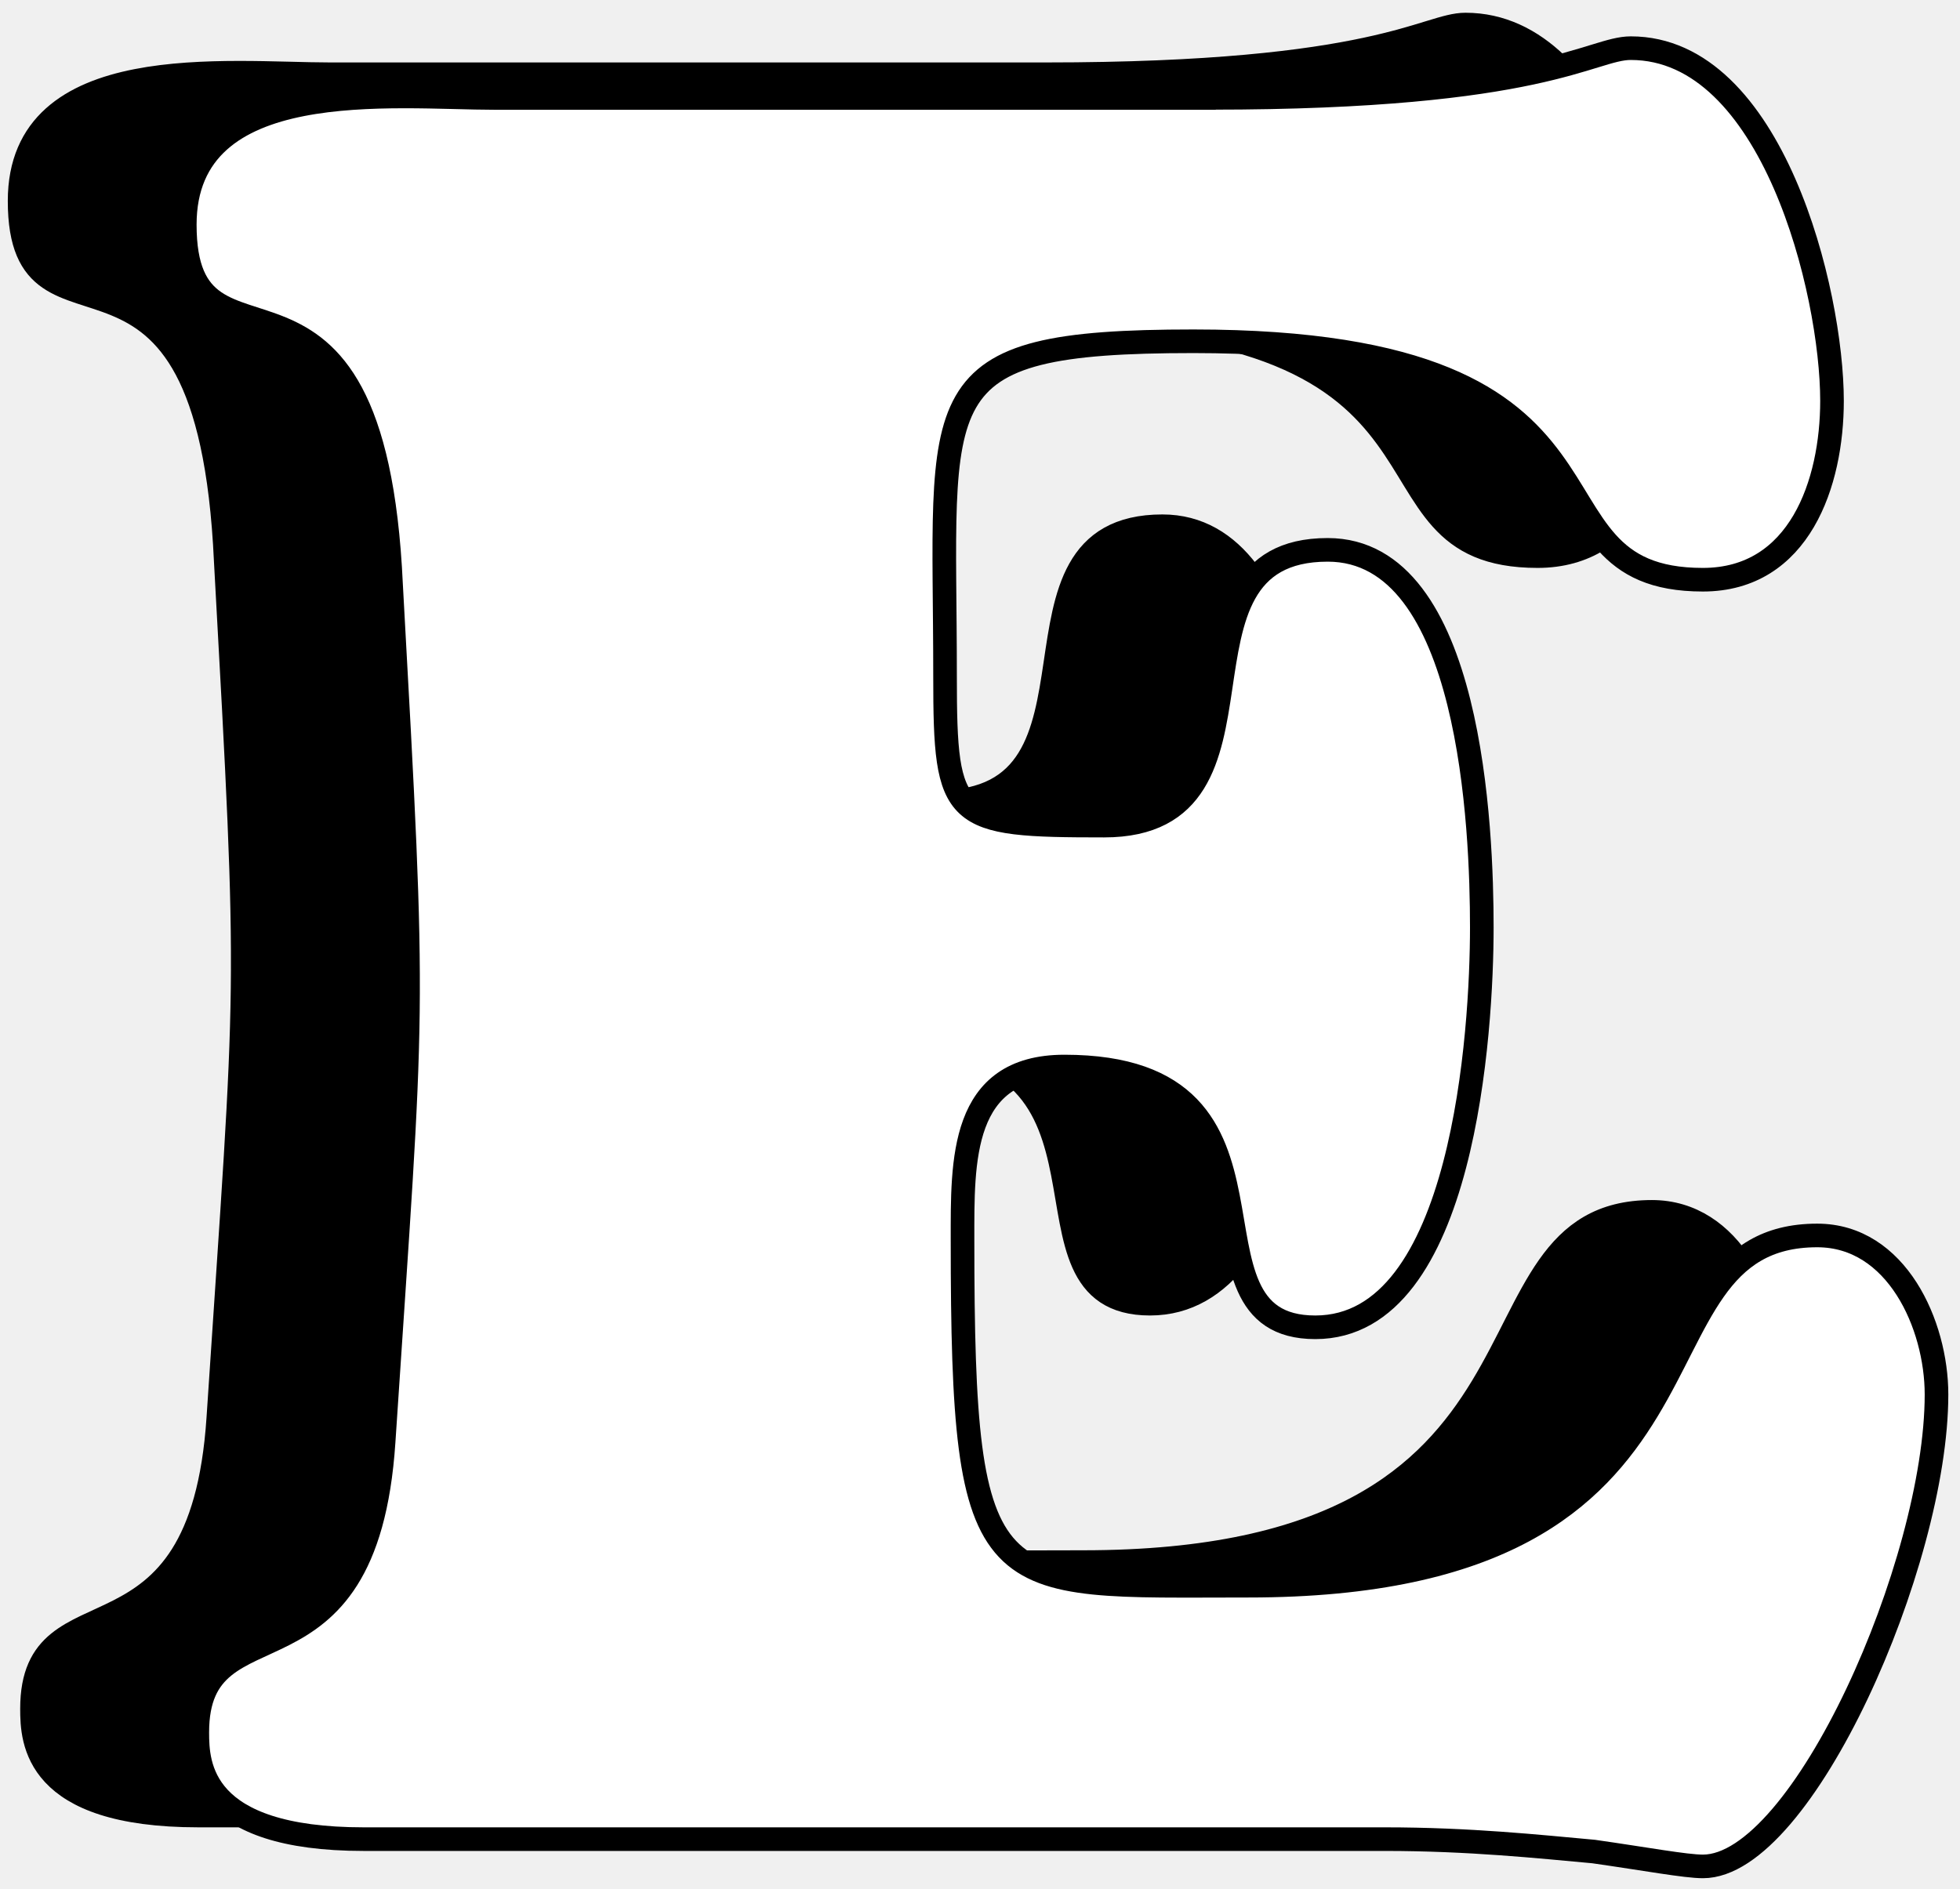
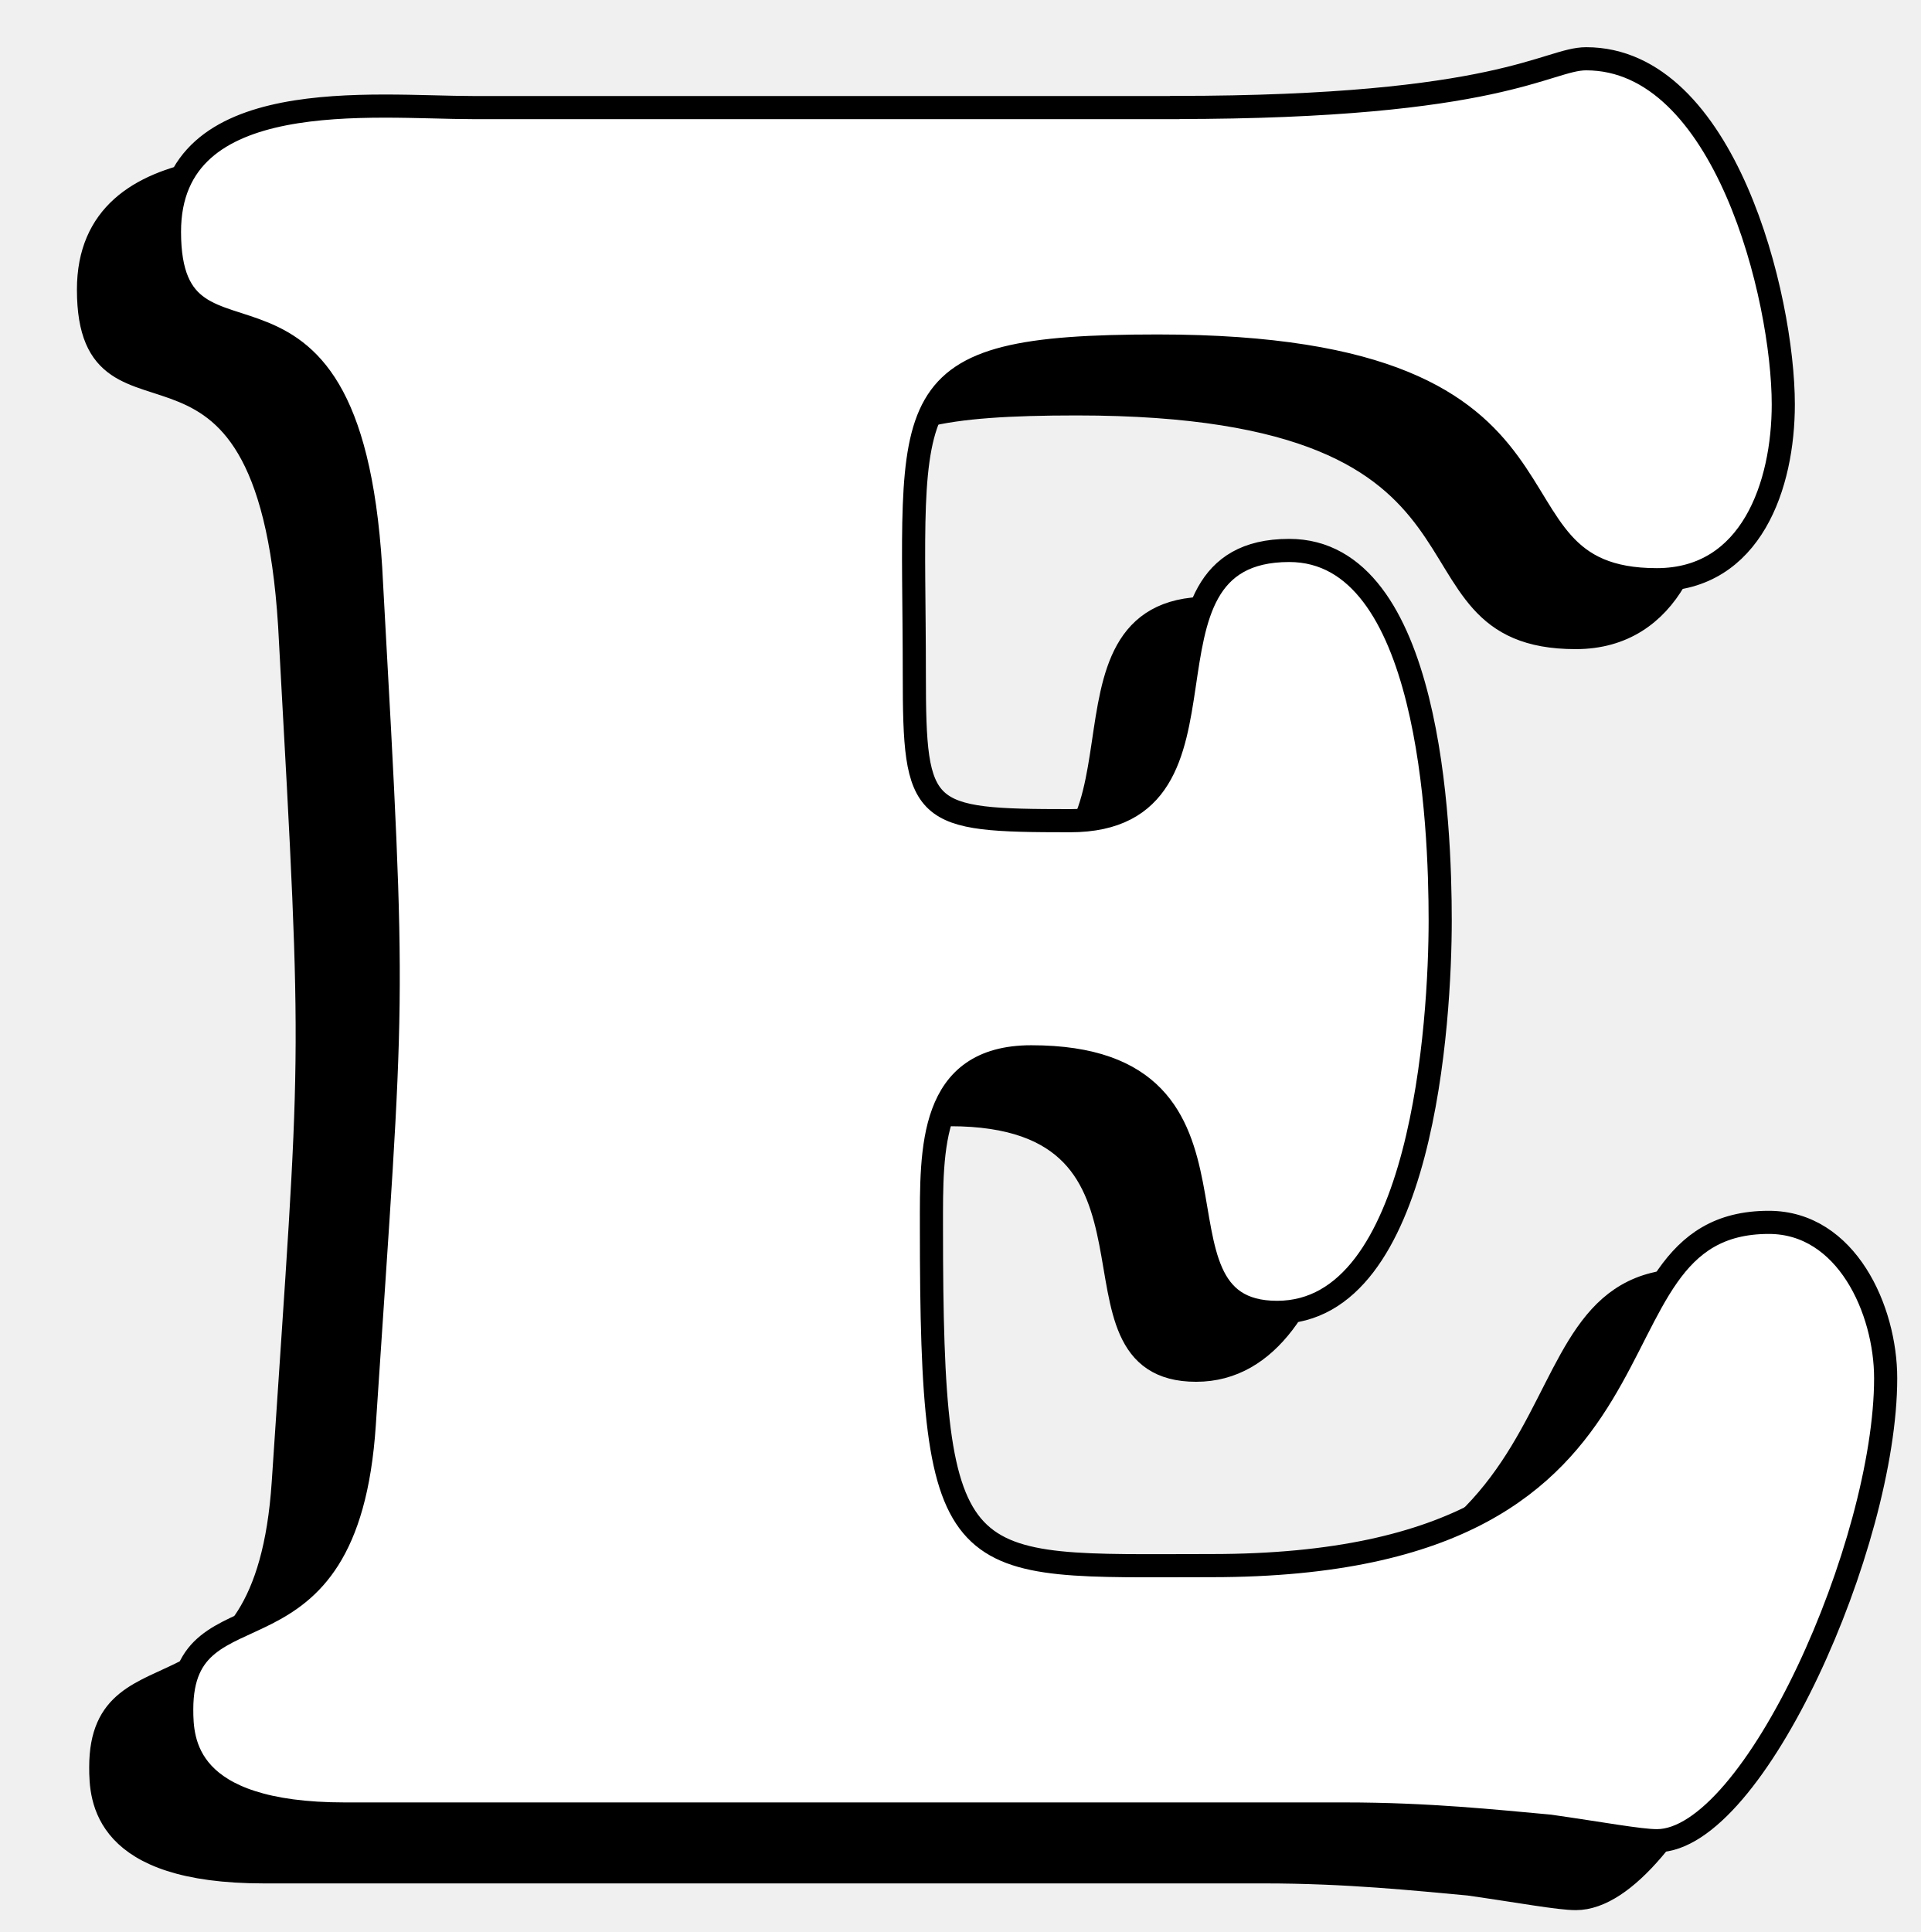
- <svg xmlns="http://www.w3.org/2000/svg" id="_레이어_2" viewBox="0 0 166 160">
+ <svg xmlns="http://www.w3.org/2000/svg" id="_레이어_2" viewBox="0 0 166 167">
  <defs>
    <style>.cls-1{fill:#fff;}.cls-1,.cls-2{stroke:#000;stroke-width:2px;}.cls-2{fill:#000;}</style>
  </defs>
-   <path class="cls-2" d="M88.56,6.29c28.2,0,32.19-4.21,35.56-4.21,11.99,0,17.04,20.62,17.04,29.88,0,6.94-2.74,15.15-10.94,15.15-16.62,0-3.16-20.2-43.14-20.2-23.36,0-21.04,4.21-21.04,28.41,0,12.2.63,12.62,13.47,12.62,15.99,0,4-23.36,18.94-23.36,12.21,0,13.05,23.78,13.05,31.98,0,8.63-1.47,33.88-14.1,33.88s0-22.09-21.25-22.09c-8.84,0-8.63,8-8.63,14.73,0,30.72,2.1,29.25,24.2,29.25,43.14,0,30.93-29.67,48.19-29.67,6.73,0,10.1,7.58,10.1,13.47,0,14.31-11.36,39.98-19.78,39.98-1.47,0-4.84-.63-9.26-1.26-4.63-.42-10.52-1.05-17.68-1.05H16.81c-13.89,0-14.1-6.31-14.1-9.05,0-11.57,14.31-2.31,15.78-24.62,2.53-38.3,2.74-34.51.63-72.59C17.65,15.33,1.66,31.96,1.66,17.02,1.66,4.18,19.33,6.29,27.96,6.29h60.6Z" />
-   <path class="cls-1" d="M102.56,8.29c28.2,0,32.19-4.21,35.56-4.21,11.99,0,17.04,20.62,17.04,29.88,0,6.94-2.74,15.15-10.94,15.15-16.62,0-3.16-20.2-43.14-20.2-23.36,0-21.04,4.21-21.04,28.41,0,12.2.63,12.62,13.47,12.62,15.99,0,4-23.36,18.94-23.36,12.21,0,13.05,23.78,13.05,31.98,0,8.63-1.47,33.88-14.1,33.88s0-22.09-21.25-22.09c-8.84,0-8.63,8-8.63,14.73,0,30.72,2.1,29.25,24.2,29.25,43.14,0,30.93-29.67,48.19-29.67,6.73,0,10.1,7.58,10.1,13.47,0,14.31-11.36,39.98-19.78,39.98-1.47,0-4.84-.63-9.26-1.26-4.63-.42-10.52-1.05-17.68-1.05H30.81c-13.89,0-14.1-6.31-14.1-9.05,0-11.57,14.31-2.31,15.78-24.62,2.53-38.3,2.74-34.51.63-72.59-1.47-32.19-17.47-15.57-17.47-30.51,0-12.84,17.68-10.73,26.3-10.73h60.6Z" />
+   <path class="cls-2" d="M94.56,14.29c28.2,0,32.19-4.21,35.56-4.21,11.99,0,17.04,20.62,17.04,29.88,0,6.94-2.74,15.15-10.94,15.15-16.62,0-3.16-20.2-43.14-20.2-23.36,0-21.04,4.21-21.04,28.41,0,12.2.63,12.62,13.47,12.62,15.99,0,4-23.36,18.94-23.36,12.21,0,13.05,23.78,13.05,31.98,0,8.63-1.47,33.88-14.1,33.88s0-22.09-21.25-22.09c-8.84,0-8.63,8-8.63,14.73,0,30.72,2.1,29.25,24.2,29.25,43.14,0,30.93-29.67,48.19-29.67,6.73,0,10.1,7.58,10.1,13.47,0,14.31-11.36,39.98-19.78,39.98-1.47,0-4.84-.63-9.26-1.26-4.63-.42-10.52-1.05-17.68-1.05H22.81c-13.89,0-14.1-6.31-14.1-9.05,0-11.57,14.31-2.31,15.78-24.62,2.53-38.3,2.74-34.51.63-72.59-1.47-32.19-17.47-15.57-17.47-30.51,0-12.84,17.68-10.73,26.3-10.73h60.6Z" />
+   <path class="cls-1" d="M101.56,9.29c28.2,0,32.19-4.21,35.56-4.21,11.99,0,17.04,20.62,17.04,29.88,0,6.94-2.74,15.15-10.94,15.15-16.62,0-3.16-20.2-43.14-20.2-23.36,0-21.04,4.21-21.04,28.41,0,12.2.63,12.62,13.47,12.62,15.99,0,4-23.36,18.94-23.36,12.21,0,13.05,23.78,13.05,31.98,0,8.63-1.47,33.88-14.1,33.88s0-22.09-21.25-22.09c-8.84,0-8.63,8-8.63,14.73,0,30.72,2.1,29.25,24.2,29.25,43.14,0,30.93-29.67,48.19-29.67,6.73,0,10.1,7.58,10.1,13.47,0,14.31-11.36,39.98-19.78,39.98-1.47,0-4.84-.63-9.26-1.26-4.63-.42-10.52-1.05-17.68-1.05H29.81c-13.89,0-14.1-6.31-14.1-9.05,0-11.57,14.31-2.31,15.78-24.62,2.53-38.3,2.74-34.51.63-72.59-1.47-32.19-17.47-15.57-17.47-30.51,0-12.84,17.68-10.73,26.3-10.73h60.6Z" />
</svg>
